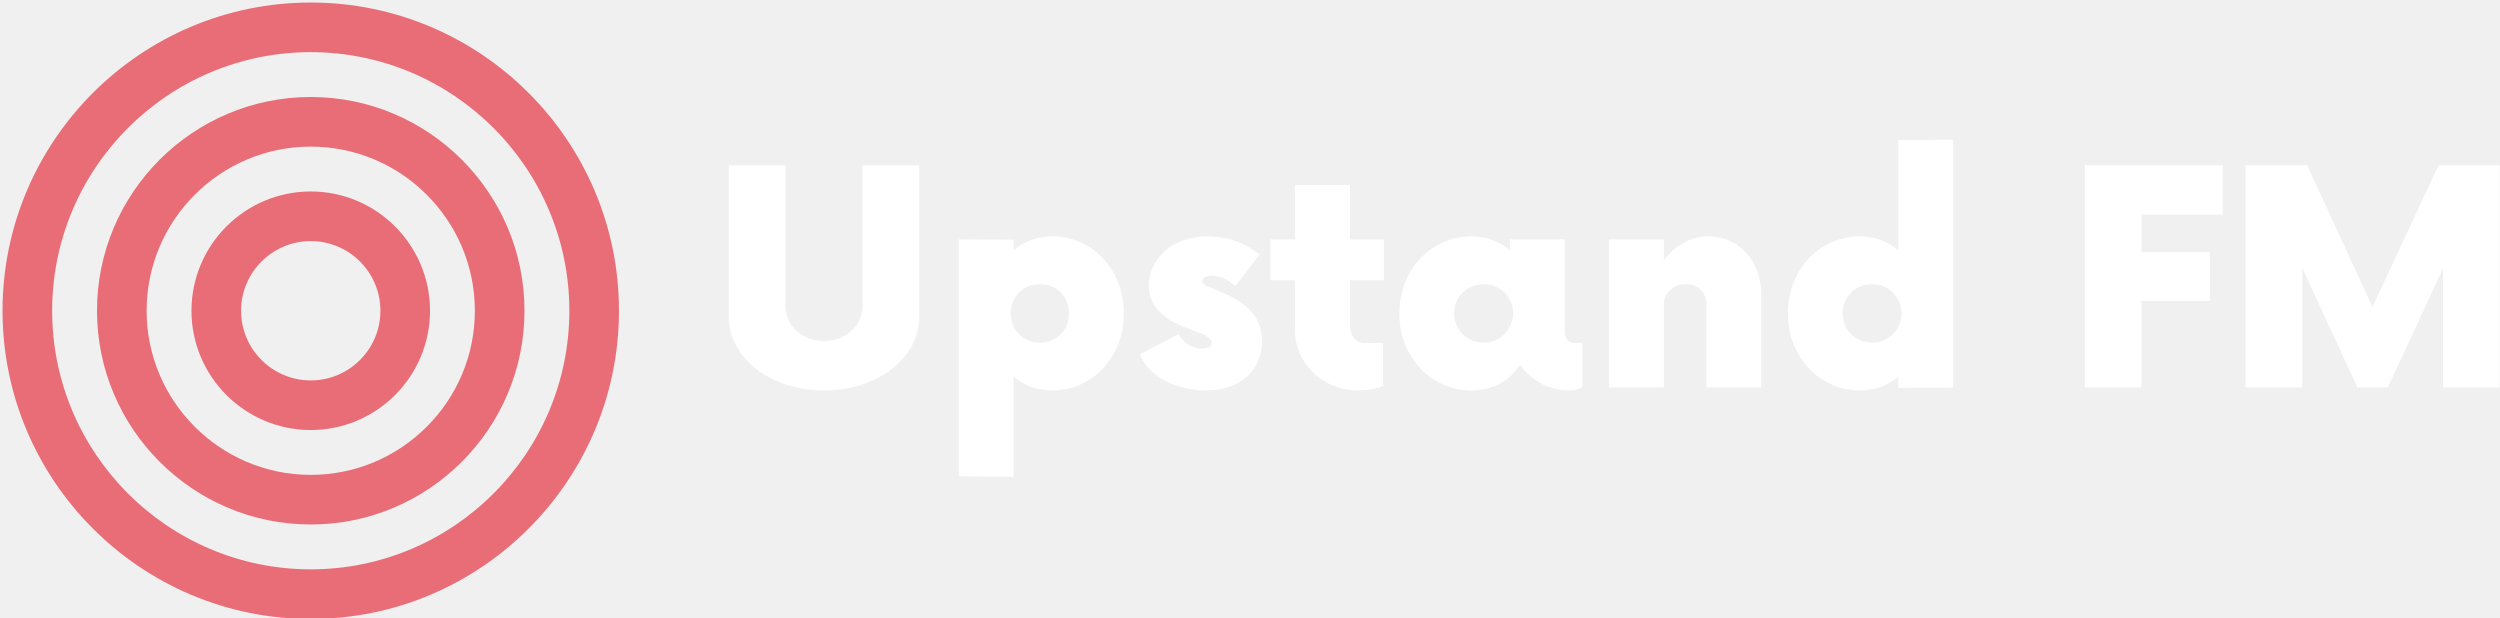
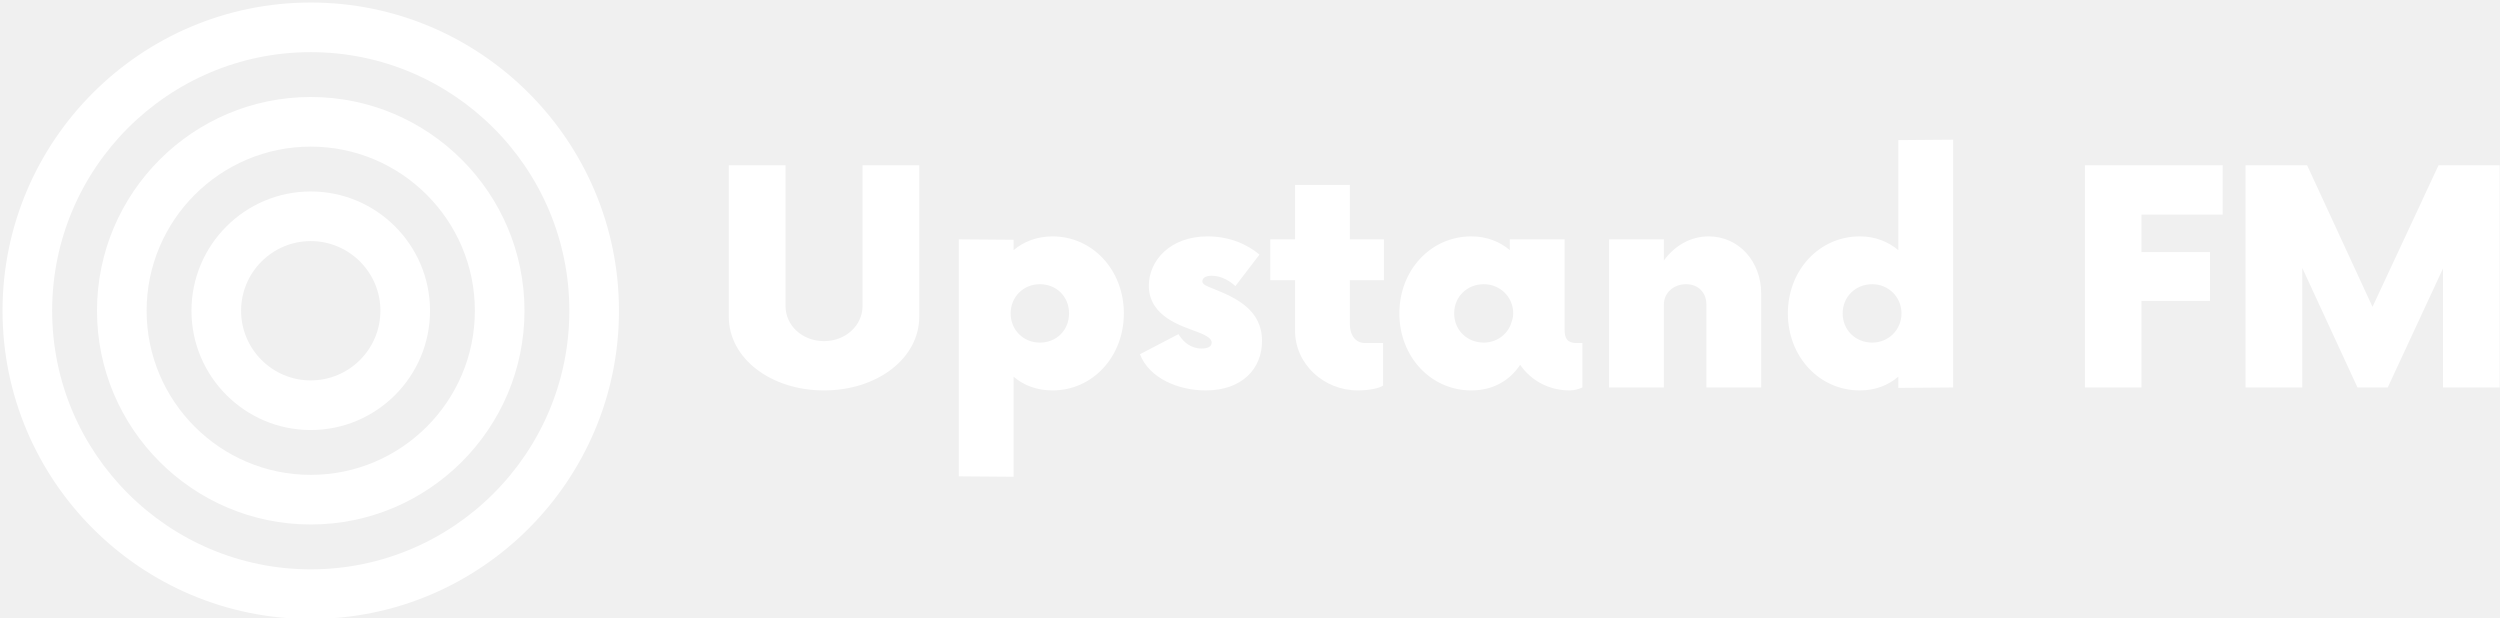
<svg xmlns="http://www.w3.org/2000/svg" viewBox="0 0 445 110">
  <g fill="#ffffff" transform="matrix(3.766479,0,0,3.766479,126.2991,21.51112)">
    <path d="M5.41 12.74C7.93 12.74 9.91 11.22 9.91 9.26L9.91 2.10L7.23 2.10L7.23 8.75C7.23 9.68 6.42 10.41 5.41 10.41C4.39 10.41 3.59 9.68 3.59 8.75L3.59 2.10L0.91 2.10L0.91 9.26C0.91 11.22 2.89 12.74 5.41 12.74ZM16.21 5.46C15.47 5.46 14.84 5.71 14.37 6.11L14.37 5.62L11.78 5.60L11.78 16.80L14.37 16.82L14.37 12.09C14.84 12.50 15.47 12.74 16.21 12.74C18.10 12.74 19.58 11.15 19.58 9.10C19.58 7.05 18.10 5.46 16.21 5.46ZM15.61 10.48C14.84 10.48 14.23 9.89 14.23 9.10C14.23 8.31 14.84 7.72 15.61 7.72C16.40 7.72 16.99 8.31 16.99 9.10C16.99 9.89 16.40 10.48 15.61 10.48ZM23.45 12.74C25.15 12.74 26.11 11.73 26.11 10.40C26.11 8.94 24.89 8.37 23.87 7.96C23.49 7.81 23.29 7.74 23.29 7.58C23.29 7.46 23.40 7.32 23.73 7.32C24.19 7.32 24.61 7.58 24.85 7.81L25.99 6.32C25.38 5.81 24.54 5.46 23.54 5.46C21.75 5.46 20.76 6.62 20.76 7.79C20.76 9.28 22.38 9.71 23.01 9.96C23.59 10.17 23.73 10.33 23.73 10.48C23.73 10.66 23.56 10.76 23.26 10.76C23.00 10.76 22.54 10.69 22.16 10.08L20.34 11.03C20.79 12.18 22.17 12.74 23.45 12.74ZM31.87 7.53L31.87 5.60L30.26 5.60L30.26 3.03L27.67 3.03L27.67 5.60L26.50 5.60L26.50 7.53L27.67 7.53L27.67 9.91C27.67 11.50 29.03 12.74 30.64 12.74C31.15 12.74 31.66 12.64 31.83 12.51L31.83 10.50L30.98 10.50C30.54 10.50 30.26 10.15 30.26 9.59L30.26 7.53ZM41.00 10.50C40.72 10.50 40.41 10.45 40.41 9.89L40.41 5.60L37.82 5.60L37.82 6.11C37.35 5.71 36.73 5.46 36.00 5.46C34.09 5.46 32.60 7.05 32.60 9.10C32.60 11.15 34.09 12.74 36.00 12.74C37.01 12.74 37.80 12.29 38.31 11.53C38.82 12.27 39.66 12.74 40.65 12.74C40.88 12.74 41.09 12.67 41.25 12.60L41.25 10.50ZM36.59 10.48C35.80 10.48 35.19 9.89 35.19 9.10C35.19 8.31 35.80 7.72 36.59 7.72C37.35 7.72 37.98 8.31 37.98 9.10C37.98 9.22 37.96 9.35 37.92 9.45L37.85 9.66C37.64 10.15 37.15 10.48 36.59 10.48ZM47.22 5.46C46.36 5.46 45.61 5.90 45.10 6.60L45.10 5.60L42.51 5.60L42.51 12.60L45.10 12.60L45.10 8.68C45.10 8.12 45.57 7.72 46.15 7.72C46.73 7.72 47.11 8.12 47.11 8.68L47.11 12.60L49.70 12.60L49.70 8.17C49.70 6.62 48.62 5.46 47.22 5.46ZM56.18 0.91L56.18 6.11C55.70 5.71 55.09 5.46 54.36 5.46C52.45 5.46 50.96 7.05 50.96 9.10C50.96 11.15 52.45 12.74 54.36 12.74C55.09 12.74 55.70 12.50 56.18 12.09L56.18 12.62L58.77 12.60L58.77 0.89ZM54.95 10.48C54.16 10.48 53.55 9.89 53.55 9.10C53.55 8.31 54.16 7.72 54.95 7.72C55.70 7.72 56.33 8.31 56.33 9.10C56.33 9.89 55.70 10.48 54.95 10.48ZM71.51 4.43L71.51 2.10L65.00 2.10L65.00 12.60L67.67 12.60L67.67 8.51L70.91 8.51L70.91 6.20L67.67 6.20L67.67 4.43ZM81.71 2.10L78.59 8.79L75.50 2.10L72.59 2.10L72.59 12.60L75.27 12.60L75.27 6.95L77.88 12.60L79.31 12.60L81.92 6.98L81.92 12.60L84.60 12.60L84.60 2.10Z">
      </path>
  </g>
-   <g transform="matrix(1.104167,0,0,1.104167,0.1041166,0.1041166)" stroke="none" fill="#e96d77">
+   <g transform="matrix(1.104167,0,0,1.104167,0.1041166,0.1041166)" stroke="none" fill="#ffffff">
    <path d="M50 69.23c-10.603 0-19.229-8.627-19.229-19.23S39.397 30.771 50 30.771c10.604 0 19.23 8.626 19.23 19.229 0 10.604-8.626 19.23-19.23 19.23zm0-30.459c-6.191 0-11.229 5.037-11.229 11.229 0 6.192 5.037 11.23 11.229 11.23 6.192 0 11.23-5.038 11.23-11.23 0-6.191-5.038-11.229-11.23-11.229z">
      </path>
    <path d="M50 84.457C31 84.457 15.542 69 15.542 50S31 15.542 50 15.542 84.457 31 84.457 50 69 84.457 50 84.457zm0-60.915c-14.589 0-26.458 11.869-26.458 26.458 0 14.589 11.869 26.457 26.458 26.457 14.589 0 26.457-11.868 26.457-26.457S64.589 23.542 50 23.542z">
      </path>
    <path d="M50 99.688C22.603 99.688.313 77.397.313 50S22.603.313 50 .313 99.688 22.603 99.688 50 77.397 99.688 50 99.688zm0-91.375C27.014 8.313 8.313 27.014 8.313 50S27.014 91.688 50 91.688 91.688 72.986 91.688 50 72.986 8.313 50 8.313z">
      </path>
  </g>
</svg>
